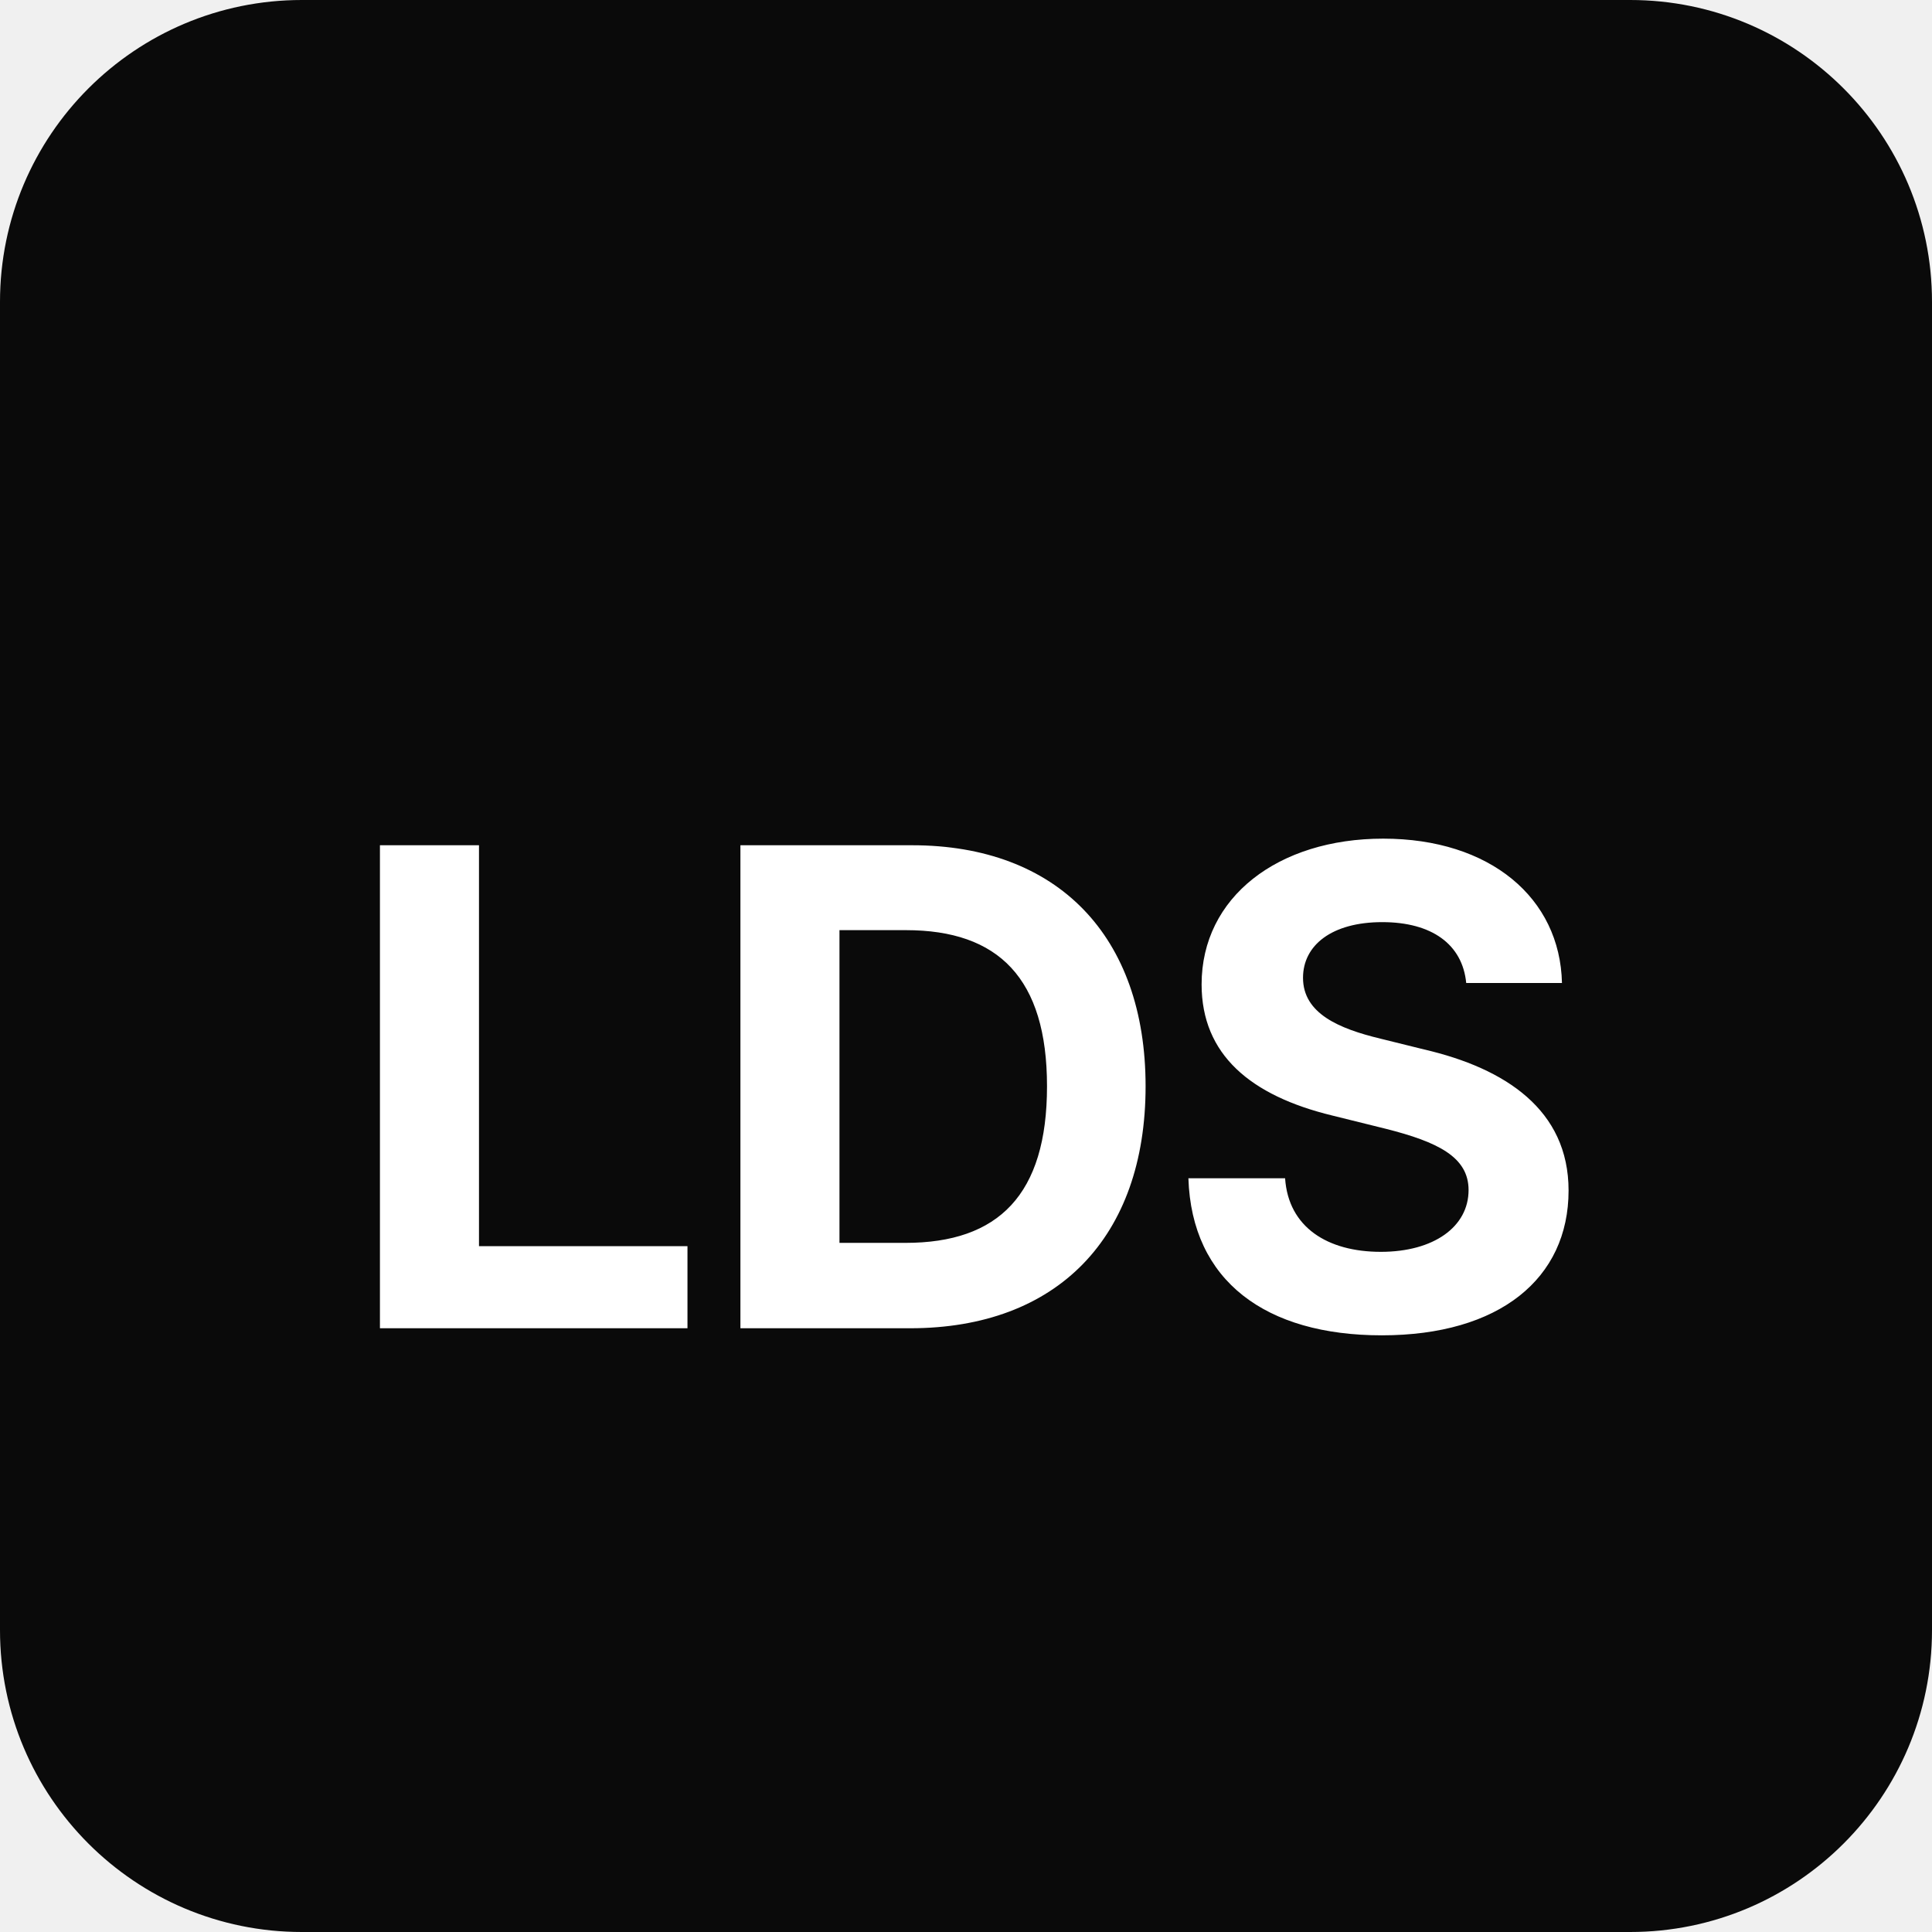
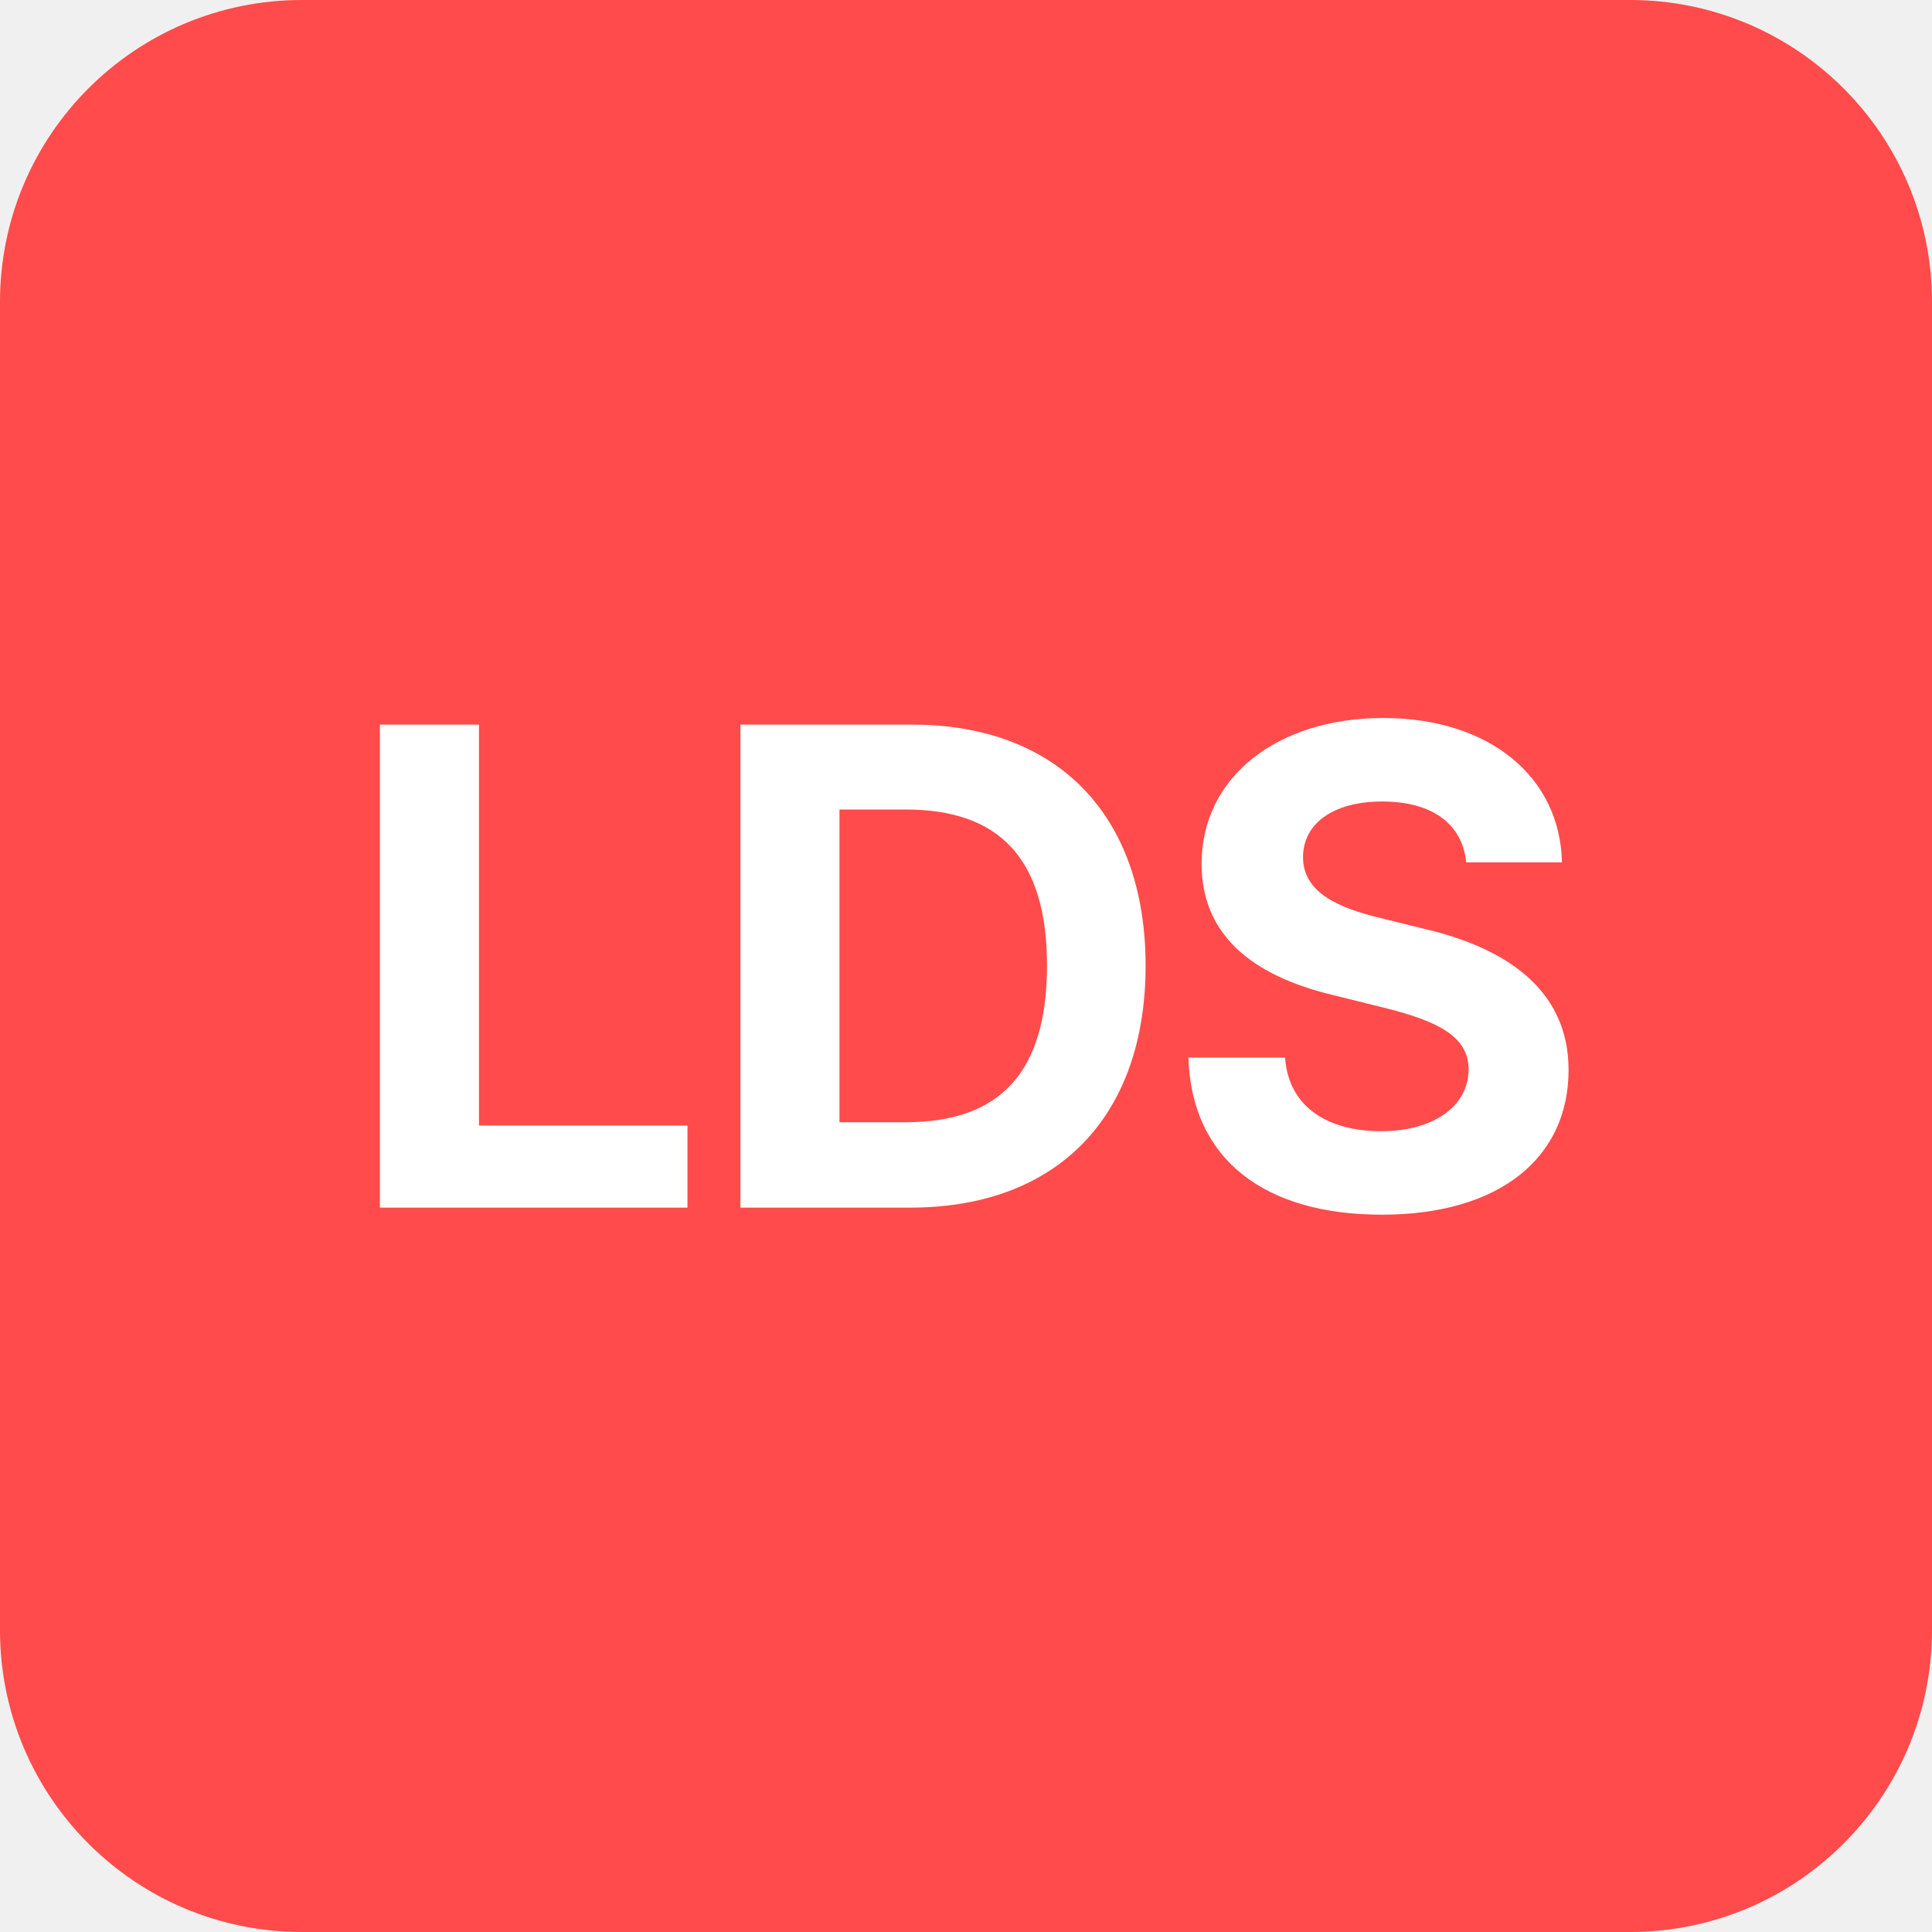
<svg xmlns="http://www.w3.org/2000/svg" viewBox="0 0 64 64" width="64" height="64">
-   <rect width="64" height="64" rx="10" fill="#0a0a0a" />
-   <text x="32" y="44" text-anchor="middle" font-family="'Inter', 'Outfit', Arial, sans-serif" font-weight="700" font-size="22" letter-spacing="-0.5" fill="#ffffff">LDS</text>
+   <rect width="64" height="64" rx="10" fill="#ff4b4b" />
+   <text x="32" y="32" text-anchor="middle" dominant-baseline="central" font-family="'Inter', 'Outfit', Arial, sans-serif" font-weight="700" font-size="22" letter-spacing="-0.5" fill="#ffffff">LDS</text>
</svg>
